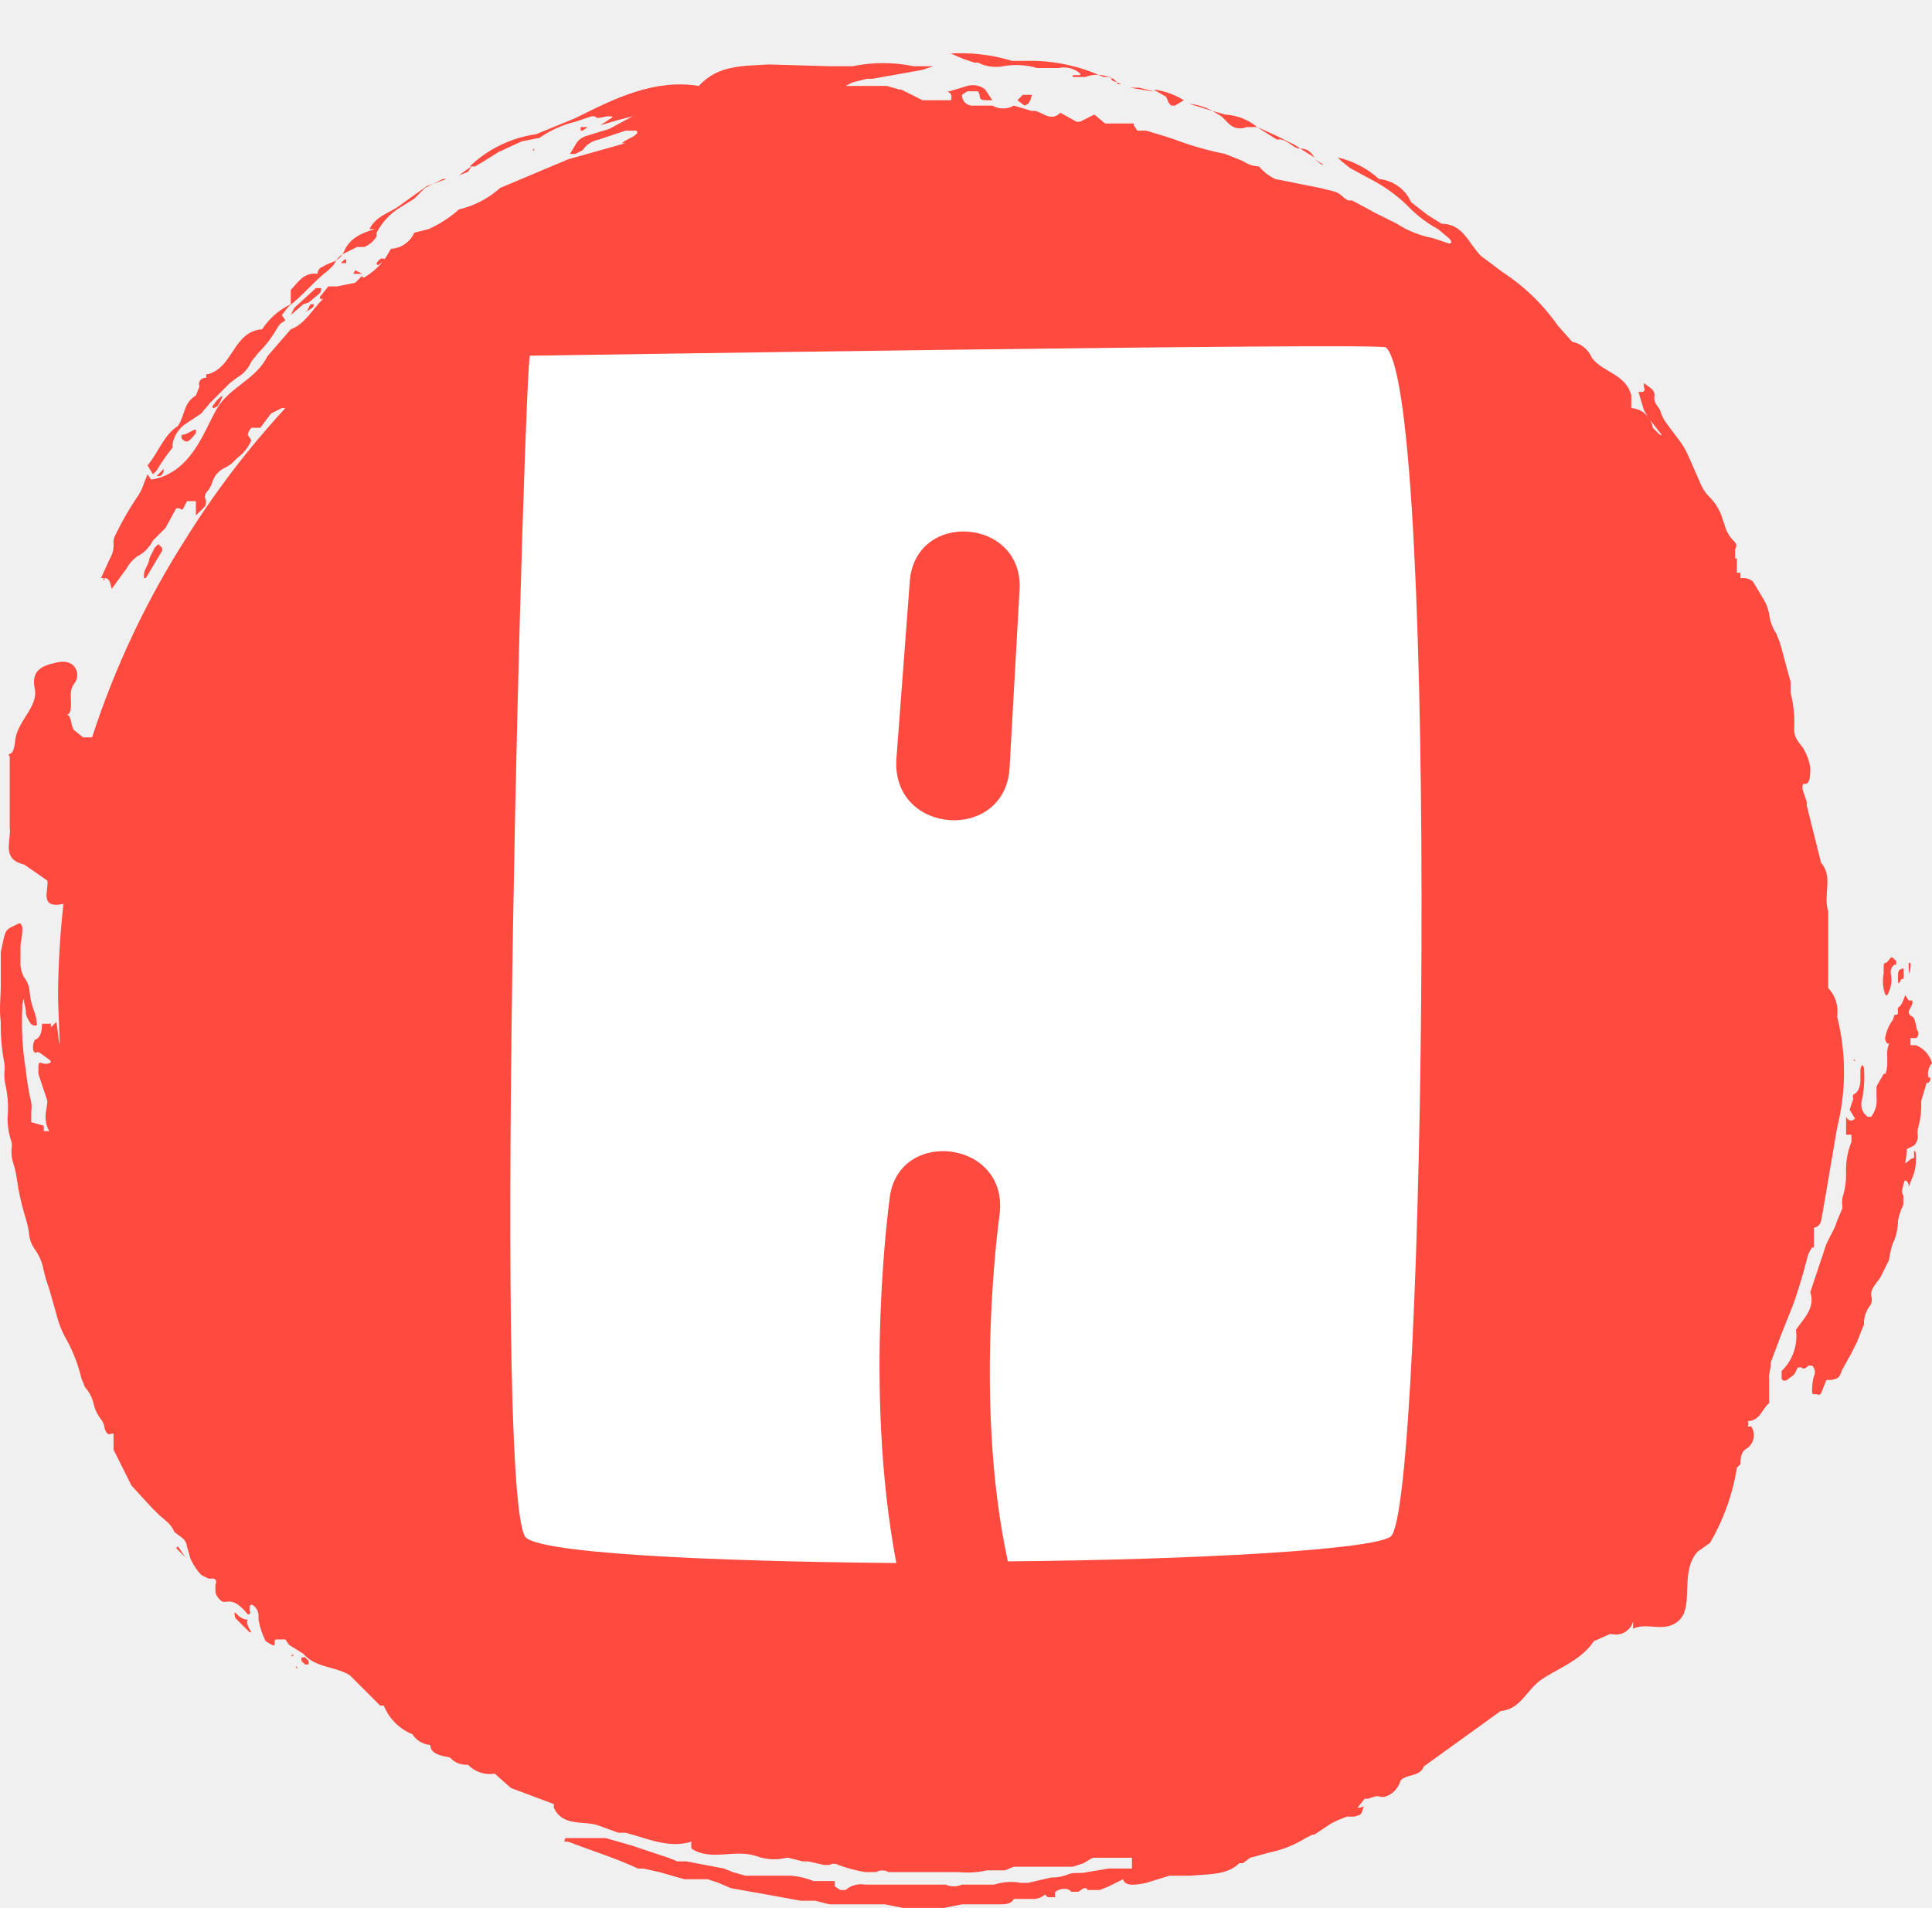
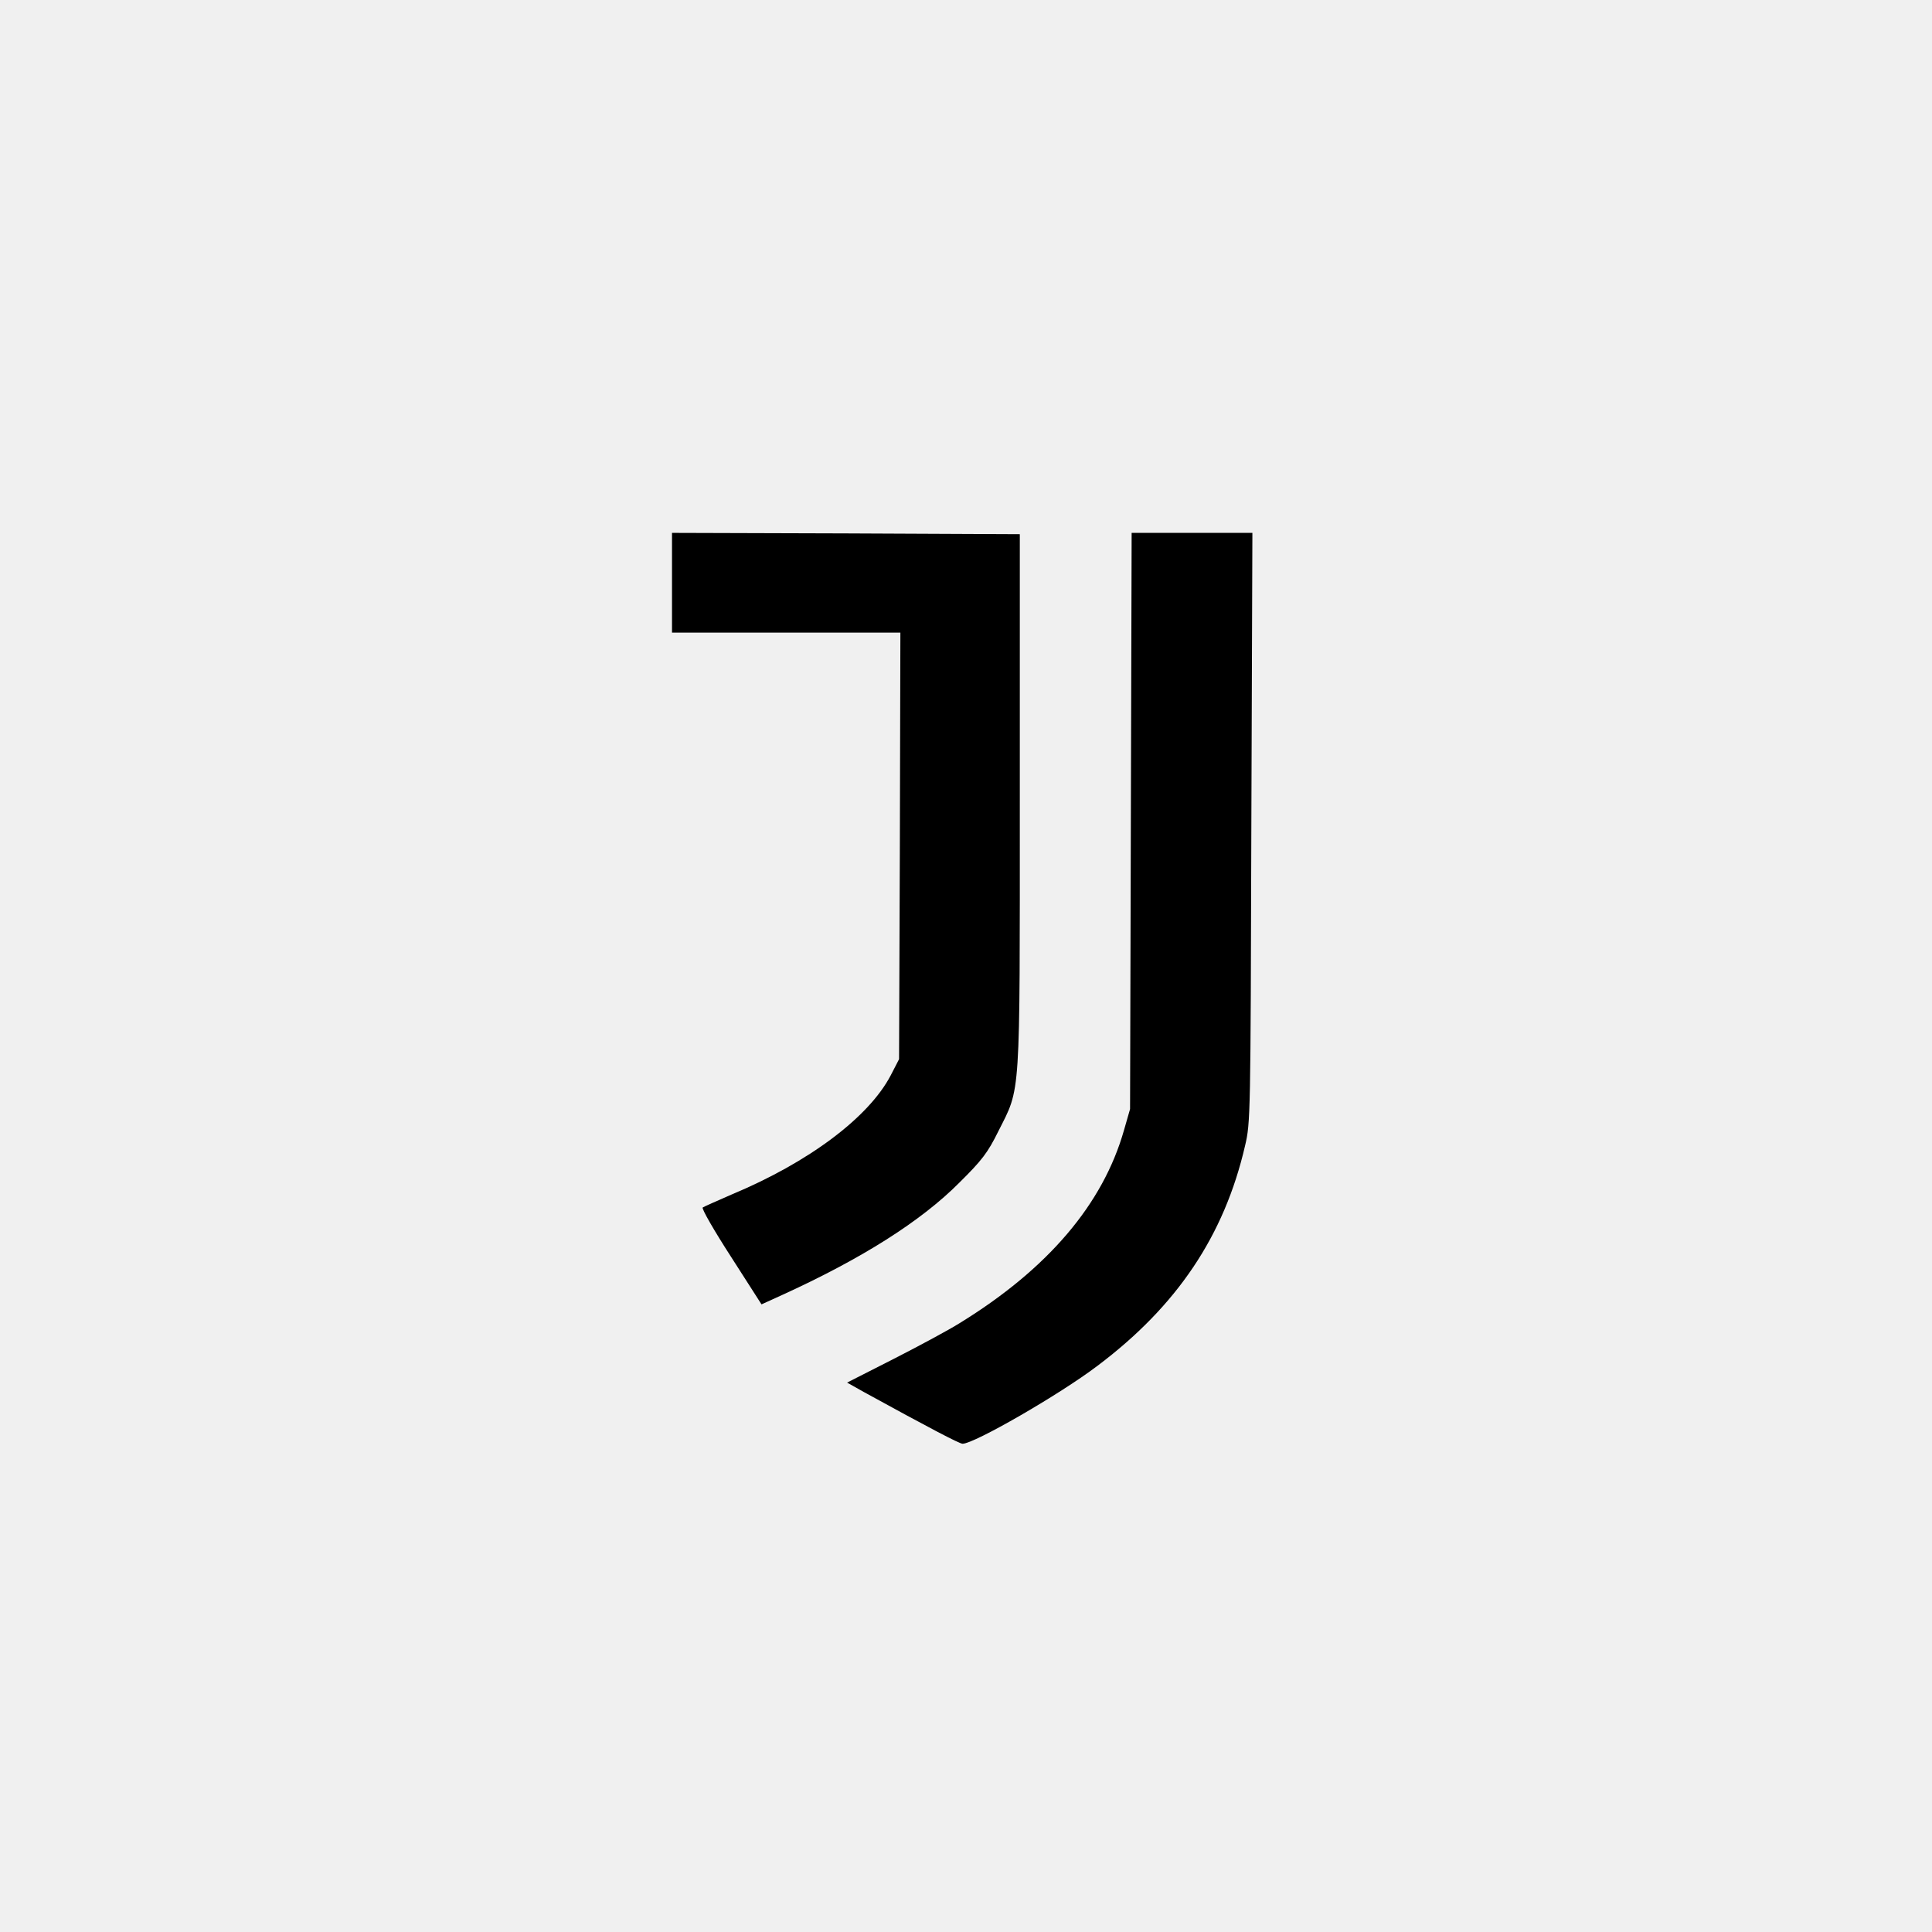
- <svg xmlns="http://www.w3.org/2000/svg" width="308.761" height="304.916" viewBox="0 0 106.008 104.687" class="css-1j8o68f" version="1.1" id="svg23">
-   <defs id="SvgjsDefs2684" />
-   <g id="SvgjsG2685" featurekey="rootContainer" transform="matrix(0.9820593,0,0,0.9820593,-0.05456052,0)" fill="#ff4a3f">
-     <g id="g17">
-       <path d="M19.8 15.3h.5l-.4-.2zm.5.1zm.8-.7c0 .1 0 .1.1.1l.4-.3c-.2-.1-.3-.1-.5.2zm.4-.2zm-4.1 2.3zm-.2.6l.3-.2c.1-.1.1-.2.1-.2h-.2l-.2.4c-.1-.1-.1 0 0 0zm2.2-2.9h-.1l-.2.2h.3zm-2.1 2.4l.6-.5c.1-.1.1-.2.1-.3h-.3l-1.2 1.1-.2.4.7-.6zm-1.1.8z" id="path3" />
-       <path d="M9.7 25v-.2a1.7 1.7 0 0 1 .7-1.1l.9-.6.5-.6.7-.7.4-.4.4-.3a1.9 1.9 0 0 0 .8-.9l.4-.5a5.9 5.9 0 0 0 1-1.3l.2-.3.3-.2-.2-.3.4-.5c.8-.6 1.4-1.4 2.2-2l.3-.3a1.4 1.4 0 0 1 .5-.6l.8-.4h.4a1.4 1.4 0 0 0 .7-.6V13a3.5 3.5 0 0 1 1.3-1.4l.8-.5.2-.2.4-.4 1-.5h.2l-1.1.4-1.4 1c-.6.5-1.4.6-1.8 1.4h.3c-.7.2-1.4.5-1.7 1.2s-.8.6-1.2.9a.4.4 0 0 0-.3.4c-.8-.1-1.1.5-1.5.9v.8a3.9 3.9 0 0 0-1.6 1.4c-1.6.1-1.6 2.1-3 2.5h-.1a.2.2 0 0 0 0 .2c-.3 0-.5.2-.4.5l-.2.5c-.7.4-.6 1.1-1 1.7-.8.5-1.1 1.5-1.7 2.2l.3.5.2-.2a11.6 11.6 0 0 1 .9-1.3zM53.9 3.3l.6.2h.2a2.2 2.2 0 0 0 1.4.2 4.1 4.1 0 0 1 1.9.1h1.2a1.4 1.4 0 0 1 1.2.3.1.1 0 0 1 0 .1H60a.1.1 0 0 0 0 .1h.7a1.8 1.8 0 0 1 1.3 0c.2 0 .1.1.2.2l.5.2h-.2c-.2-.4-.5-.4-.8-.4a9.7 9.7 0 0 0-4.3-.9h-.8A9.8 9.8 0 0 0 53 3h.2zm7.3 3.1zM50.3 4.7zm10.9 1.7h.2-.2zM19 14.7zm32.1-10zm17.6 2.2a.9.9 0 0 0 1 .2h.6a3.1 3.1 0 0 0-1.8-.7l-.7-.2.5.3zm-3.4-1.3c0 .1.1.2.2.3h.2l.5-.3a4.2 4.2 0 0 0-1.7-.6l.7.4zm7.4 2.7l.8.5c-.2-.3-.4-.5-.8-.5z" id="path5" />
-       <path d="M99 76.1l.6-1.6.6-1.5c.2-.5.6-1.8.8-2.6a1.7 1.7 0 0 1 .3-.7h.1v-1.1c.5-.1.4-.6.5-.9l.8-4.7a12.7 12.7 0 0 0 0-6.2 1.9 1.9 0 0 0-.5-1.6v-4.3c-.3-.9.3-1.9-.4-2.7L101 45a.4.4 0 0 0 0-.2l-.2-.6a.5.5 0 0 1 0-.4h.1c.3 0 .3-.5.3-.9a3 3 0 0 0-.4-1.1l-.3-.4a1.1 1.1 0 0 1-.2-.7 6.7 6.7 0 0 0-.2-2v-.6c-.2-.7-.4-1.5-.6-2.2l-.2-.5a2.5 2.5 0 0 1-.4-1.1 2.5 2.5 0 0 0-.3-.8l-.6-1a.8.8 0 0 0-.6-.2h-.1V32h-.2v-.8H97V31a.4.4 0 0 0 0-.1v-.2c.1-.2.1-.3-.1-.5a1.8 1.8 0 0 1-.4-.6l-.2-.6a2.9 2.9 0 0 0-.7-1.2 2.2 2.2 0 0 1-.5-.7l-.7-1.6a4.3 4.3 0 0 0-.6-1l-.6-.8a2.4 2.4 0 0 1-.4-.8l-.2-.3a.6.6 0 0 1-.1-.5.5.5 0 0 0-.2-.4l-.4-.3v.2c.1.2 0 .3-.1.3h-.2l.3 1 .3.5.7.9h-.1l-.2-.2-.2-.2a1.3 1.3 0 0 0-1.2-1.1v-.7c-.3-1.2-1.6-1.3-2.2-2.1a1.5 1.5 0 0 0-1.1-.9l-.8-.9a11.3 11.3 0 0 0-3.1-3l-.8-.6-.4-.3c-.7-.7-1-1.8-2.2-1.8l-.8-.5-.9-.7a2.2 2.2 0 0 0-1.8-1.3 5.1 5.1 0 0 0-2.3-1.2l.2.2.5.4 1.3.7a8.5 8.5 0 0 1 2.1 1.6 6.8 6.8 0 0 0 1.5 1.1l.6.5c.1.1.2.2.1.3H81l-.9-.3a5.6 5.6 0 0 1-2-.8l-1.2-.6-1.3-.7h-.2c-.3-.1-.4-.4-.8-.5l-.8-.2-2.5-.5a2.6 2.6 0 0 1-.9-.7 1.7 1.7 0 0 1-.9-.3l-1-.4a18.1 18.1 0 0 1-2.8-.8l-.6-.2-1-.3h-.5l-.2-.3v-.1h-1.6l-.6-.5-.4.2-.4.2h-.2l-.9-.5c-.6.6-1.1-.2-1.6-.1l-1-.3a1.2 1.2 0 0 1-1.2 0h-1.2a.6.6 0 0 1-.5-.6l.3-.2h.6a.7.7 0 0 1 .1.3c0 .2.2.2.5.2h.2l-.4-.6a1.1 1.1 0 0 0-1-.2l-1 .3H53c.3.2.2.3.2.5h-1.6l-.4-.2-.8-.4h-.1l-.7-.2h-2.3l.4-.2.8-.2h.3l1.7-.3 1.1-.2.6-.2h-1.1a8.4 8.4 0 0 0-3.4 0h-1.3L43 3.6c-1.4.1-2.8 0-3.9 1.2-2.5-.4-4.7.7-6.9 1.8l-2.2.9a6.7 6.7 0 0 0-3.7 1.8h.3l.5-.3.8-.5 1.3-.6 1-.2a6 6 0 0 1 2-.9l.9-.3h.2c.1.2.5 0 .7 0h.2c.1 0 .1.1 0 .1l-.6.4 1-.3.8-.2-1.3.7-1.3.4a1 1 0 0 0-.6.5l-.3.5h.3l.4-.2a1.4 1.4 0 0 1 .9-.6l1.5-.5h.5a.1.1 0 0 1 .1.2c-.2.2-.6.3-.8.5h.2l-3.2.9-3.8 1.6a5.2 5.2 0 0 1-2.3 1.2 6.6 6.6 0 0 1-1.7 1.1l-.8.2a1.5 1.5 0 0 1-1.3.9l-.3.5a3.7 3.7 0 0 1-1.2 1.1h-.1v-.1l-.2.2-.2.2-1 .2h-.5l-.4.5c-.1.1-.1.2 0 .2h.1c-.6.6-1 1.4-1.8 1.7L15 19.9c-.6 1.2-1.8 1.6-2.6 2.6s-1.4 3.9-3.9 4.3l-.2-.3-.2.5a2.7 2.7 0 0 1-.4.8 16.9 16.9 0 0 0-1.2 2.1.8.8 0 0 0-.1.5 1.4 1.4 0 0 1-.2.8l-.5 1.1h.2c.3 0 .3.3.4.6l.8-1.1a2.2 2.2 0 0 1 .6-.7 2 2 0 0 0 .9-.9l.3-.3.4-.4.6-1.1h.2c.1.1.1.1.2 0l.2-.4h.5v.8l.5-.5a.5.5 0 0 0 0-.5.4.4 0 0 1 .1-.3 1.5 1.5 0 0 0 .3-.5 1.3 1.3 0 0 1 .8-.9l.3-.2.3-.3a2.4 2.4 0 0 0 .8-1l-.2-.3c0-.1.1-.3.2-.4h.5l.6-.8.6-.3h.2a48.8 48.8 0 0 0-5.5 7.2h-.1.1a48.4 48.4 0 0 0-5.3 11.2h-.5l-.5-.4c-.2-.2-.1-.7-.4-.9h.1c.3-.5-.1-1.2.3-1.7s.1-1.4-.9-1.2-1.5.5-1.3 1.5-1 1.8-1.1 2.9-.5.5-.3.9v3.9c.1.8-.5 1.8.8 2.1l1.3.9c.1.5-.5 1.6.9 1.3a49.2 49.2 0 0 0-.3 5c0 1.1.1 2.2.1 3.3v-.4c-.1-.4-.1-.8-.2-1.3l-.3.3v-.2h-.5c0 .5-.1.8-.4.9a.9.9 0 0 0-.1.5c0 .1.1.3.2.2s.4.2.7.4-.2.3-.4.2-.2.1-.2.3v.3l.5 1.5c0 .3-.1.6-.1.9a1.7 1.7 0 0 0 .2.8h-.3v-.3l-.7-.2v-.6a1.5 1.5 0 0 0 0-.5 14.6 14.6 0 0 1-.3-1.8 16.6 16.6 0 0 1-.2-3.5.9.9 0 0 1 .1-.5v.2a2.9 2.9 0 0 1 .1.5.8.8 0 0 0 .1.4c.1.2.2.4.4.4s.1-.1.1-.2a2.1 2.1 0 0 0-.1-.5 4.2 4.2 0 0 1-.3-1.3 1.5 1.5 0 0 0-.3-.7 1.6 1.6 0 0 1-.2-.9v-.8c0-.3.1-.6.1-.9a.5.5 0 0 0-.1-.4h-.1c-.8.4-.7.2-1 1.6V55c0 .7-.1 1.4 0 2.1a10.8 10.8 0 0 0 .2 2.3 1.8 1.8 0 0 1 0 .5 3.1 3.1 0 0 0 .1.9 5.9 5.9 0 0 1 .1 1.3 3.9 3.9 0 0 0 .2 1.7 1.2 1.2 0 0 1 0 .4 2.1 2.1 0 0 0 .1.8 4.9 4.9 0 0 1 .2.9 14 14 0 0 0 .5 2.2 5 5 0 0 1 .2 1 1.7 1.7 0 0 0 .3.7 2.9 2.9 0 0 1 .5 1.2 8.5 8.5 0 0 0 .3 1l.4 1.4a5.4 5.4 0 0 0 .6 1.5 8.5 8.5 0 0 1 .8 2.1l.2.5a2.1 2.1 0 0 1 .5 1 2.1 2.1 0 0 0 .4.8 1 1 0 0 1 .2.5c.1.3.2.4.4.3h.1v.9l.5 1 .5 1 1.1 1.2.4.4c.3.3.7.5.9 1l.4.3a.7.7 0 0 1 .3.5l.2.7a3.3 3.3 0 0 0 .6.9l.4.2h.3a.2.2 0 0 1 .1.3 2.5 2.5 0 0 0 0 .5.9.9 0 0 0 .4.5h.2c.4-.1.8.2 1.2.7h.1c0-.1.1-.1 0-.2v-.2c0-.1.1-.2.2-.1a.7.7 0 0 1 .3.6v.2a4.3 4.3 0 0 0 .4 1.2c.5.3.5.3.5.1s0-.2.2-.2h.4l.2.3.8.5c.7.8 1.8.7 2.6 1.2l1.7 1.7h.2a2.9 2.9 0 0 0 1.6 1.6 1.3 1.3 0 0 0 1 .6c0 .5.6.6 1.1.7a1.2 1.2 0 0 0 .8.4h.2a1.7 1.7 0 0 0 1.5.5l.9.8 2.4.9v.2c.5 1.1 1.7.7 2.5 1l1.1.4h.4c1.2.3 2.4.9 3.7.5a.7.7 0 0 0 0 .4c1.1.7 2.4 0 3.6.4a2.9 2.9 0 0 0 1.7.1h.1l.8.2h.3l.9.2h.3a.5.5 0 0 1 .5 0 7.9 7.9 0 0 0 1.5.4h.6a.7.7 0 0 1 .7 0h3.9a5 5 0 0 0 1.6-.1h1l.5-.2H60l.6-.2.5-.3h2.2v.6H62l-1.2.2c-.4.1-.7 0-1 .1a2.4 2.4 0 0 1-1 .2l-1.3.3h-.4a3.1 3.1 0 0 0-1.5.1h-1.8a1.1 1.1 0 0 1-.9 0h-4.5a1.3 1.3 0 0 0-1.1.3H47l-.3-.2v-.3h-1.2a4.1 4.1 0 0 0-1.3-.3h-2.5l-.7-.2-.5-.2-2.1-.4h-.5l-.5-.2-2.1-.7-1.4-.4h-2.2c-.1 0-.1.1-.1.2h.2c1.3.5 2.6.9 3.9 1.5h.3l.9.2 1.4.4h1.3l.6.2.7.3 1.7.3 1.1.2 1.1.2h.8l.8.2h3.1l1 .2h2.3l1-.2H56c.4 0 .6-.1.7-.3h1a1 1 0 0 0 .8-.3c-.1.1 0 .1.1.2h.4v-.2c0-.1 0-.1.2-.2s.6-.1.7.1h.4l.3-.2c.2 0 .2 0 .2.1h.7l.5-.2.8-.4c.1.3.4.4 1.3.2l1.3-.4h1.2c.9-.1 2 0 2.7-.7h.2l.4-.3 1.1-.3a6.1 6.1 0 0 0 2-.8l.4-.2h.1l.9-.6.4-.2.5-.2h.4c.4-.1.4-.1.5-.4s0-.1-.2-.1h-.1l.4-.5h.2c.3-.1.5-.2.7-.1h.2a1.3 1.3 0 0 0 .9-.9c.3-.4 1.1-.2 1.3-.8l4.3-3.1c1.1-.1 1.4-1.1 2.2-1.7s2.3-1.1 3-2.2l.9-.4h.1a1 1 0 0 0 1.2-.7v.4c.8-.4 1.8.3 2.6-.5s0-2.7 1-3.8l.7-.5a12.1 12.1 0 0 0 1.5-4.2l.2-.2c0-.3 0-.7.4-.9a.9.9 0 0 0 .2-1.2h-.2a.3.3 0 0 0 0-.3c.7 0 .8-.7 1.2-1V77a.5.5 0 0 1 0-.2 3.8 3.8 0 0 0 .1-.7zM5.9 32.2z" id="path7" />
-       <path d="M26.4 9.3l-.3.2-.4.3.5-.2zm6.1-2h.1l.3-.2h-.4zm-2.6 1l-.1.1h.1v-.1zm-1.5 1.4zm1.3-.2zm-6.3 3.1zM9.2 26.2l-.4.4H9a.4.4 0 0 0 .2-.4zm3-3.5a2.1 2.1 0 0 0 .3-.6 1.5 1.5 0 0 0-.5.5c-.1.1-.1.2 0 .2zM11 24.2V24c-.2 0-.5.3-.8.3v.2c.3.3.4.2.8-.3zm3 66.2zM73.9 9.2h.1l-.5-.3zm-2.5-1.4c.5-.1.8.4 1.2.5h.1l-.3-.2-1-.5-1.1-.5.3.2zM52.8 3.1zm11.7 2h-.1l-1.2-.2h.5zm2 .7l1.3.4a3.3 3.3 0 0 0-1.3-.4zm-9 0a1 1 0 0 0 .2-.5h-.5l-.3.3.4.3zm9 1.6zM49.9 4.2zm2.9.7zM48.5 4zm13.8 2.1a.5.5 0 0 0 0 .1zm44.8 52.3h-.3V58h.3c.1 0 .2-.3.1-.4s-.1-.7-.3-.8a.3.3 0 0 1-.2-.3l.2-.4a.4.4 0 0 0 0-.2h-.2l-.2-.3c-.1.3-.2.6-.4.7a.5.5 0 0 0 0 .2c0 .1 0 .2-.1.2h-.1a1.1 1.1 0 0 1-.1.3 2.3 2.3 0 0 0-.4.9.4.4 0 0 0 .1.4h.1a1.7 1.7 0 0 0-.1.8v.4a1.8 1.8 0 0 1-.1.5h-.1l-.4.7v.6a1.5 1.5 0 0 1-.3 1.1h-.2l-.2-.2a.9.9 0 0 1-.1-.8 6.5 6.5 0 0 0 .1-1.7c0-.1-.1-.2-.1-.2a.5.5 0 0 0-.1.3v.6c0 .2-.1.6-.3.7s-.1.2-.1.3l-.2.6.3.5c-.2.2-.4.1-.5-.1v1h.3v.4a4.2 4.2 0 0 0-.3 1.4 3.3 3.3 0 0 0 0 .4 4 4 0 0 1-.2 1.3 2 2 0 0 0 0 .6l-.3.7a3.2 3.2 0 0 1-.3.7l-.3.6-.9 2.7c.3.9-.4 1.5-.8 2.1a2.7 2.7 0 0 1-.8 2.3v.4c0 .1.1.2.3.1l.4-.3.2-.4h.2c.1.1.2.1.4-.1h.2a.5.5 0 0 1 .1.6 2.9 2.9 0 0 0-.1.8c0 .1 0 .2.1.2h.2c.1.1.2 0 .3-.3l.2-.5h.3c.4-.1.4-.1.6-.6l.5-.9.3-.6.4-1a1.6 1.6 0 0 1 .3-1 .6.6 0 0 0 .1-.6c0-.2 0-.3.2-.6l.3-.4.5-1a4.7 4.7 0 0 1 .2-.9 3 3 0 0 0 .3-1.3 3.8 3.8 0 0 1 .3-.9v-.5c-.1-.2-.1-.2 0-.6s.1-.2.2-.2a.4.4 0 0 1 .1.3l.2-.5a2.3 2.3 0 0 0 .2-.9v-.3c0-.1 0-.3-.1-.3v.4c-.2 0-.3.2-.5.3a6.4 6.4 0 0 0 .1-.8l.4-.2a.7.7 0 0 0 .2-.6 1.4 1.4 0 0 1 0-.3 4.8 4.8 0 0 0 .2-1.4v-.2l.3-1h.1a.3.3 0 0 0 .1-.3h-.1a.9.9 0 0 1 .2-.8 1.5 1.5 0 0 0-.9-1zm-1.2 7.8zm-.2-9.9zm0 0zM9.1 30.8a.3.3 0 0 0 0-.2l-.2-.2-.2.2-.3.6c0 .3-.3.6-.3.9v.2h.1zm96.3 24.8h.1a1.7 1.7 0 0 0 .2-1.2.5.5 0 0 1 .2-.5h.1v-.2l-.2-.2h-.1c-.1.1-.2.3-.3.3s-.1.1-.1.3v.3a2.2 2.2 0 0 0 .1 1.2zM13.2 90.1c-.1 0 0 .2 0 .3l.8.8h.1c-.2-.3-.3-.6-.2-.7a.9.9 0 0 1-.5-.2zm.8.3zm92.3-35.7h.1a2 2 0 0 0 0-.6c-.3.1-.3.1-.3.6s.1.1.2 0z" id="path9" />
-       <path d="M106.7 62a.6.6 0 0 0 .1-.5c0-.1-.1-.2-.1-.1h-.2v.2c0 .4.1.5.2.4zm.1-8.2h-.1v.6a1 1 0 0 0 .1-.6zM17.1 92.6h-.2v.2l.2.2h.2v-.2zm86.6-33.3c0-.1 0-.1-.1-.1zM9.9 86.5l.5.5-.4-.6z" id="path11" />
-       <circle cx="10.5" cy="87.1" transform="rotate(-24.8 10.4 87.159)" id="circle13" />
-       <path d="M9.7 30.1h-.1v.2-.2h.1zm83.2-6.6l-.2-.3h-.1zm-14.7 77.1zM5.9 32.2zm-.1.2a.3.3 0 0 0 .1-.2v.2zm1.9-4.9zM61.5 2.4zm42.8 58.2v.1-.1zM16.4 92.5h-.1c.1.1.2 0 .1-.1zm.2.7h.1l-.1-.1v.1zm73.9-71.3zm15.2 34.4zM14.6 91.7zm92.1-37zm-.8 11.4zM34.6 0z" id="path15" />
-     </g>
-   </g>
-   <g id="SvgjsG2686" featurekey="nameFeature-0" transform="matrix(2.284354,0,0,2.284354,27.98006,-5.60952)" fill="#ffffff">
-     <path d="M9.6 16.48 l-0.32 4.24 c-0.08 1.8 2.6 1.96 2.72 0.2 l0.24 -4.28 c0.12 -1.76 -2.56 -1.96 -2.64 -0.16 z M0.48 11 l0 0 c0.04 0 20.48 -0.32 20.56 -0.2 c1.28 1.12 0.96 27.8 0.12 28.56 c-0.4 0.32 -4.64 0.56 -9.2 0.6 c-0.84 -3.84 -0.2 -8.32 -0.2 -8.32 c0.24 -1.8 -2.44 -2.12 -2.64 -0.4 c0 0.04 -0.64 4.52 0.16 8.76 c-4.56 -0.04 -8.68 -0.24 -8.92 -0.64 c-0.8 -1.44 0 -28.28 0.12 -28.36 z" id="path20" />
+ <svg xmlns="http://www.w3.org/2000/svg" version="1.0" width="736pt" height="736pt" viewBox="0 0 736 736" preserveAspectRatio="xMidYMid meet">
+   <g transform="translate(0,736) scale(0.1,-0.1)" fill="#000000" stroke="none">
+     <path d="M2560 5140 l0 -190 435 0 435 0 -2 -812 -3 -813 -32 -62 c-84 -160 -312 -331 -607 -454 -55 -24 -105 -46 -109 -49 -5 -4 44 -89 108 -188 l116 -181 77 35 c305 139 531 282 677 429 86 85 108 114 148 195 86 171 82 109 82 1260 l0 1015 -662 3 -663 2 0 -190z" />
+     <path d="M4308 4233 l-3 -1098 -23 -80 c-80 -282 -290 -529 -627 -736 -38 -24 -151 -85 -249 -135 l-179 -91 64 -36 c246 -135 364 -197 376 -197 44 0 369 187 514 297 303 228 483 496 562 838 21 88 21 115 24 1213 l4 1122 -230 0 -230 0 -3 -1097z" />
  </g>
</svg>
